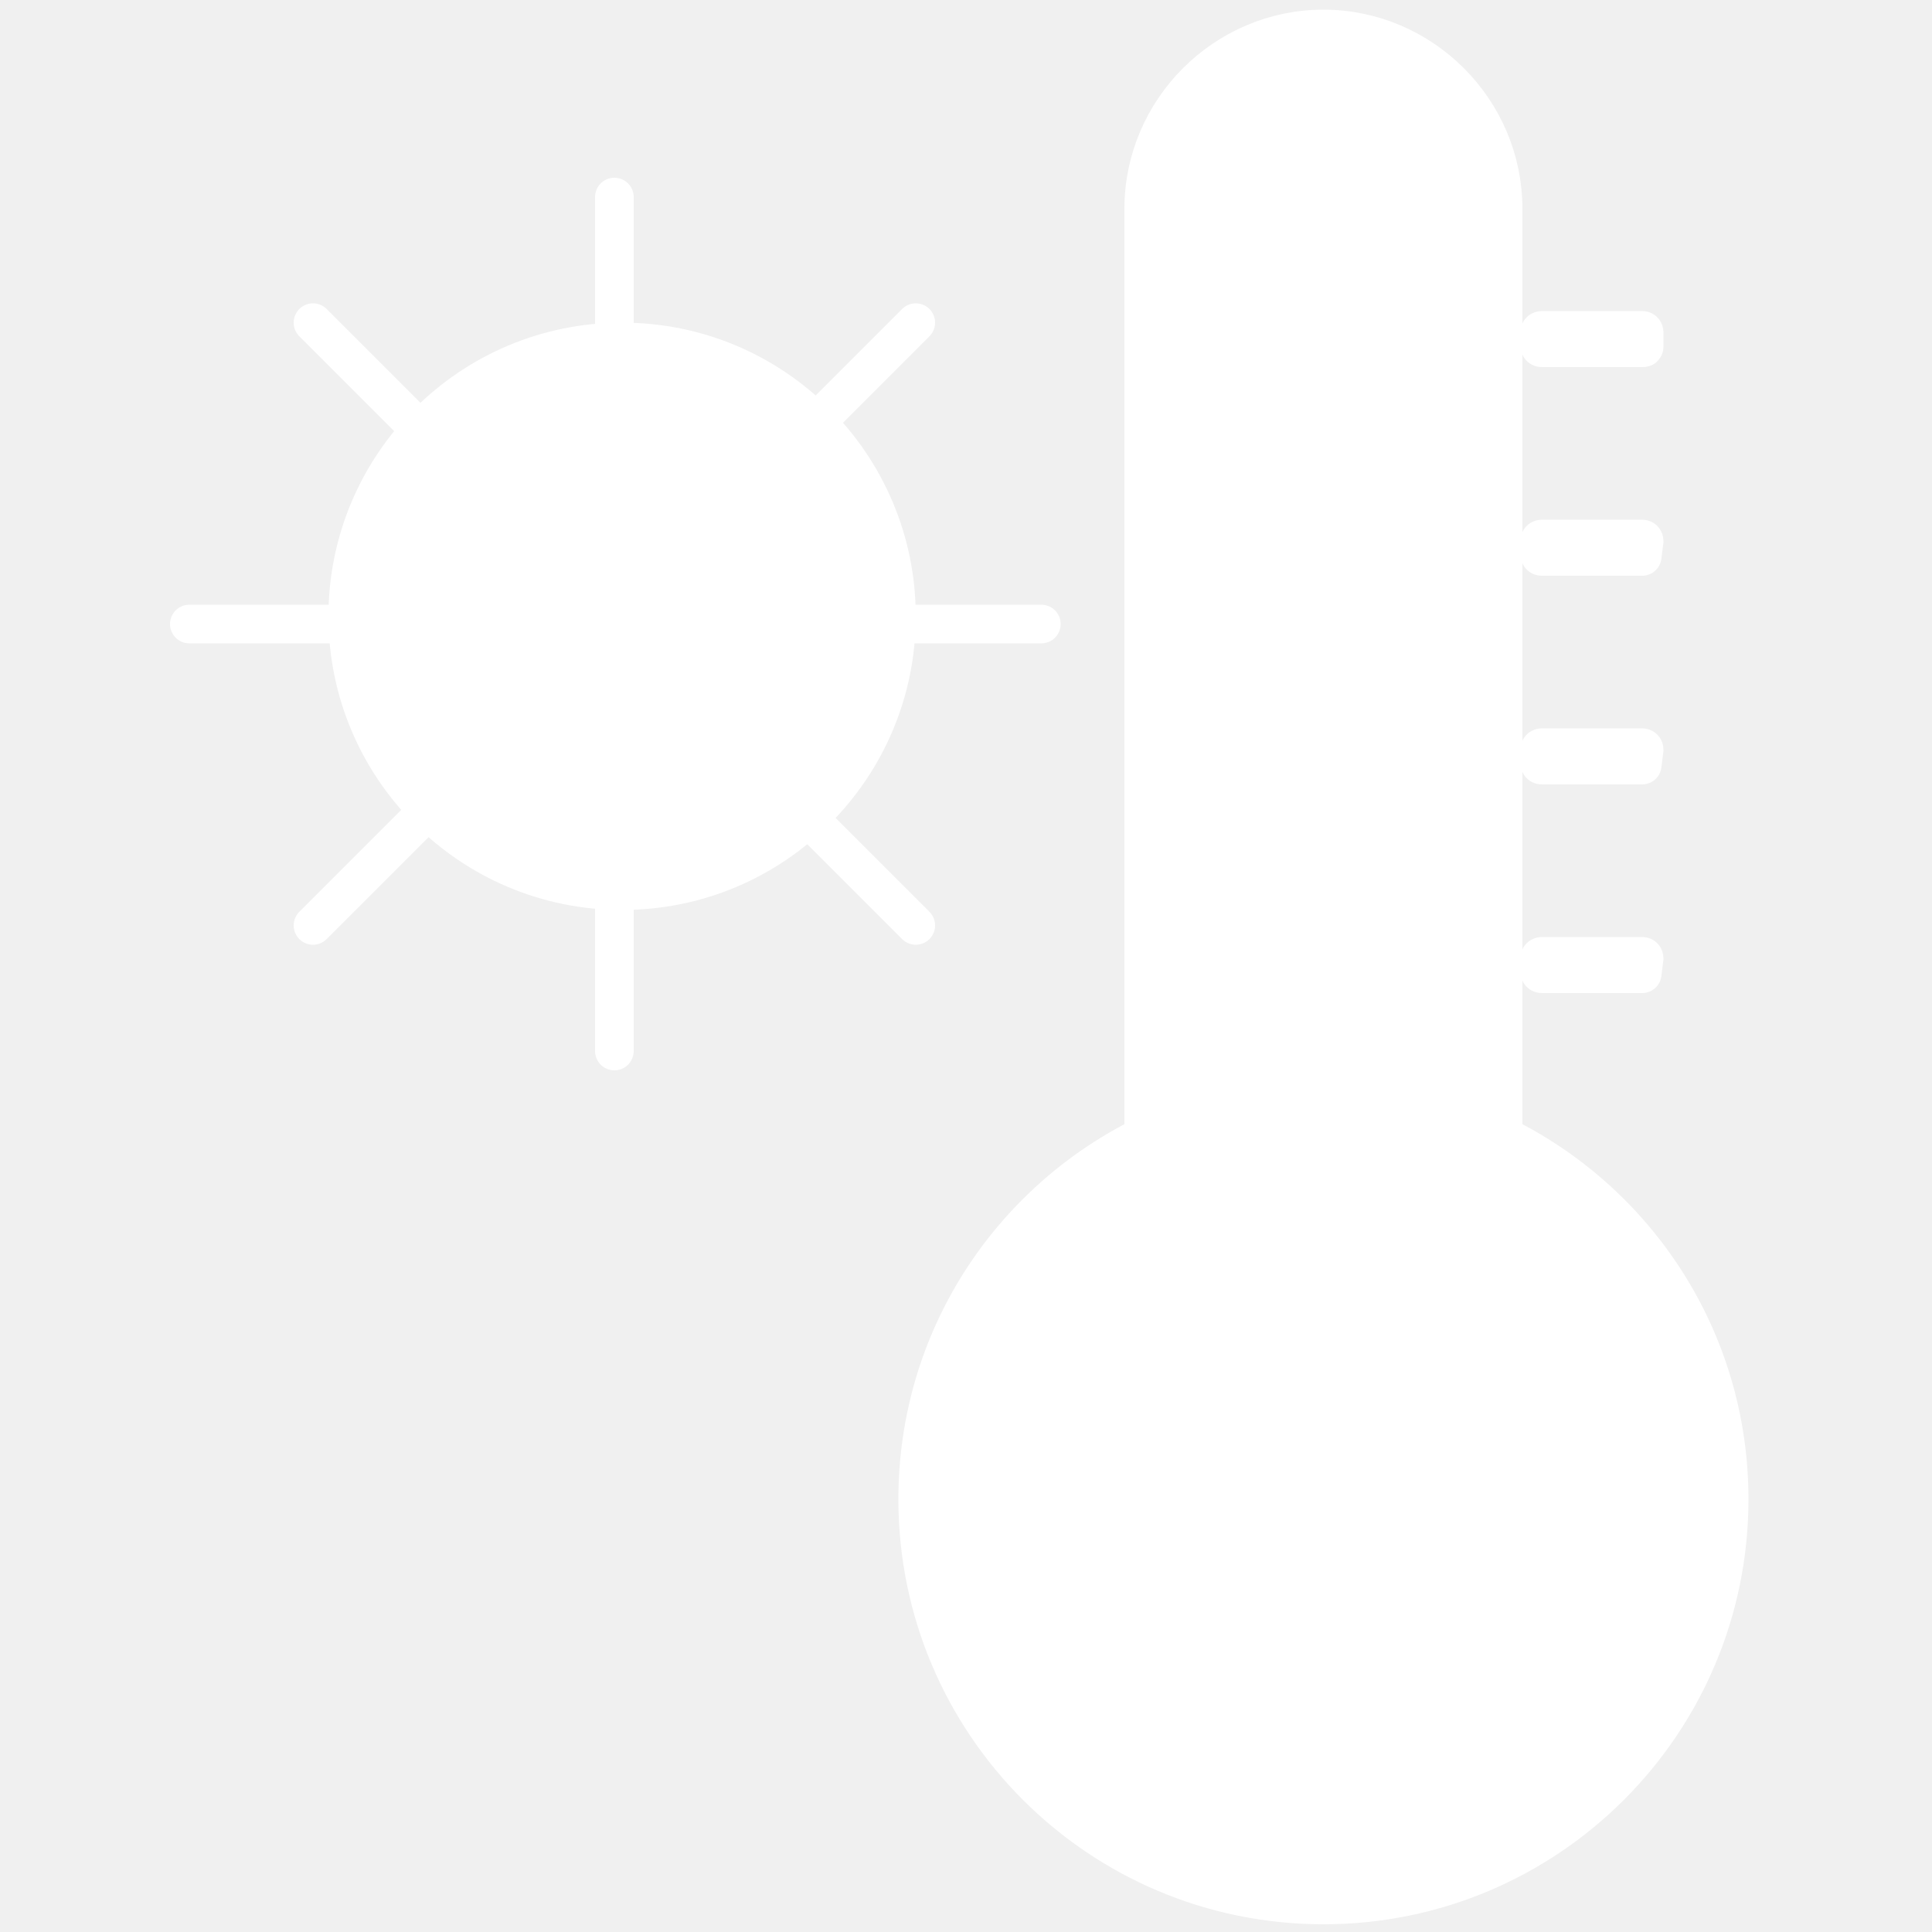
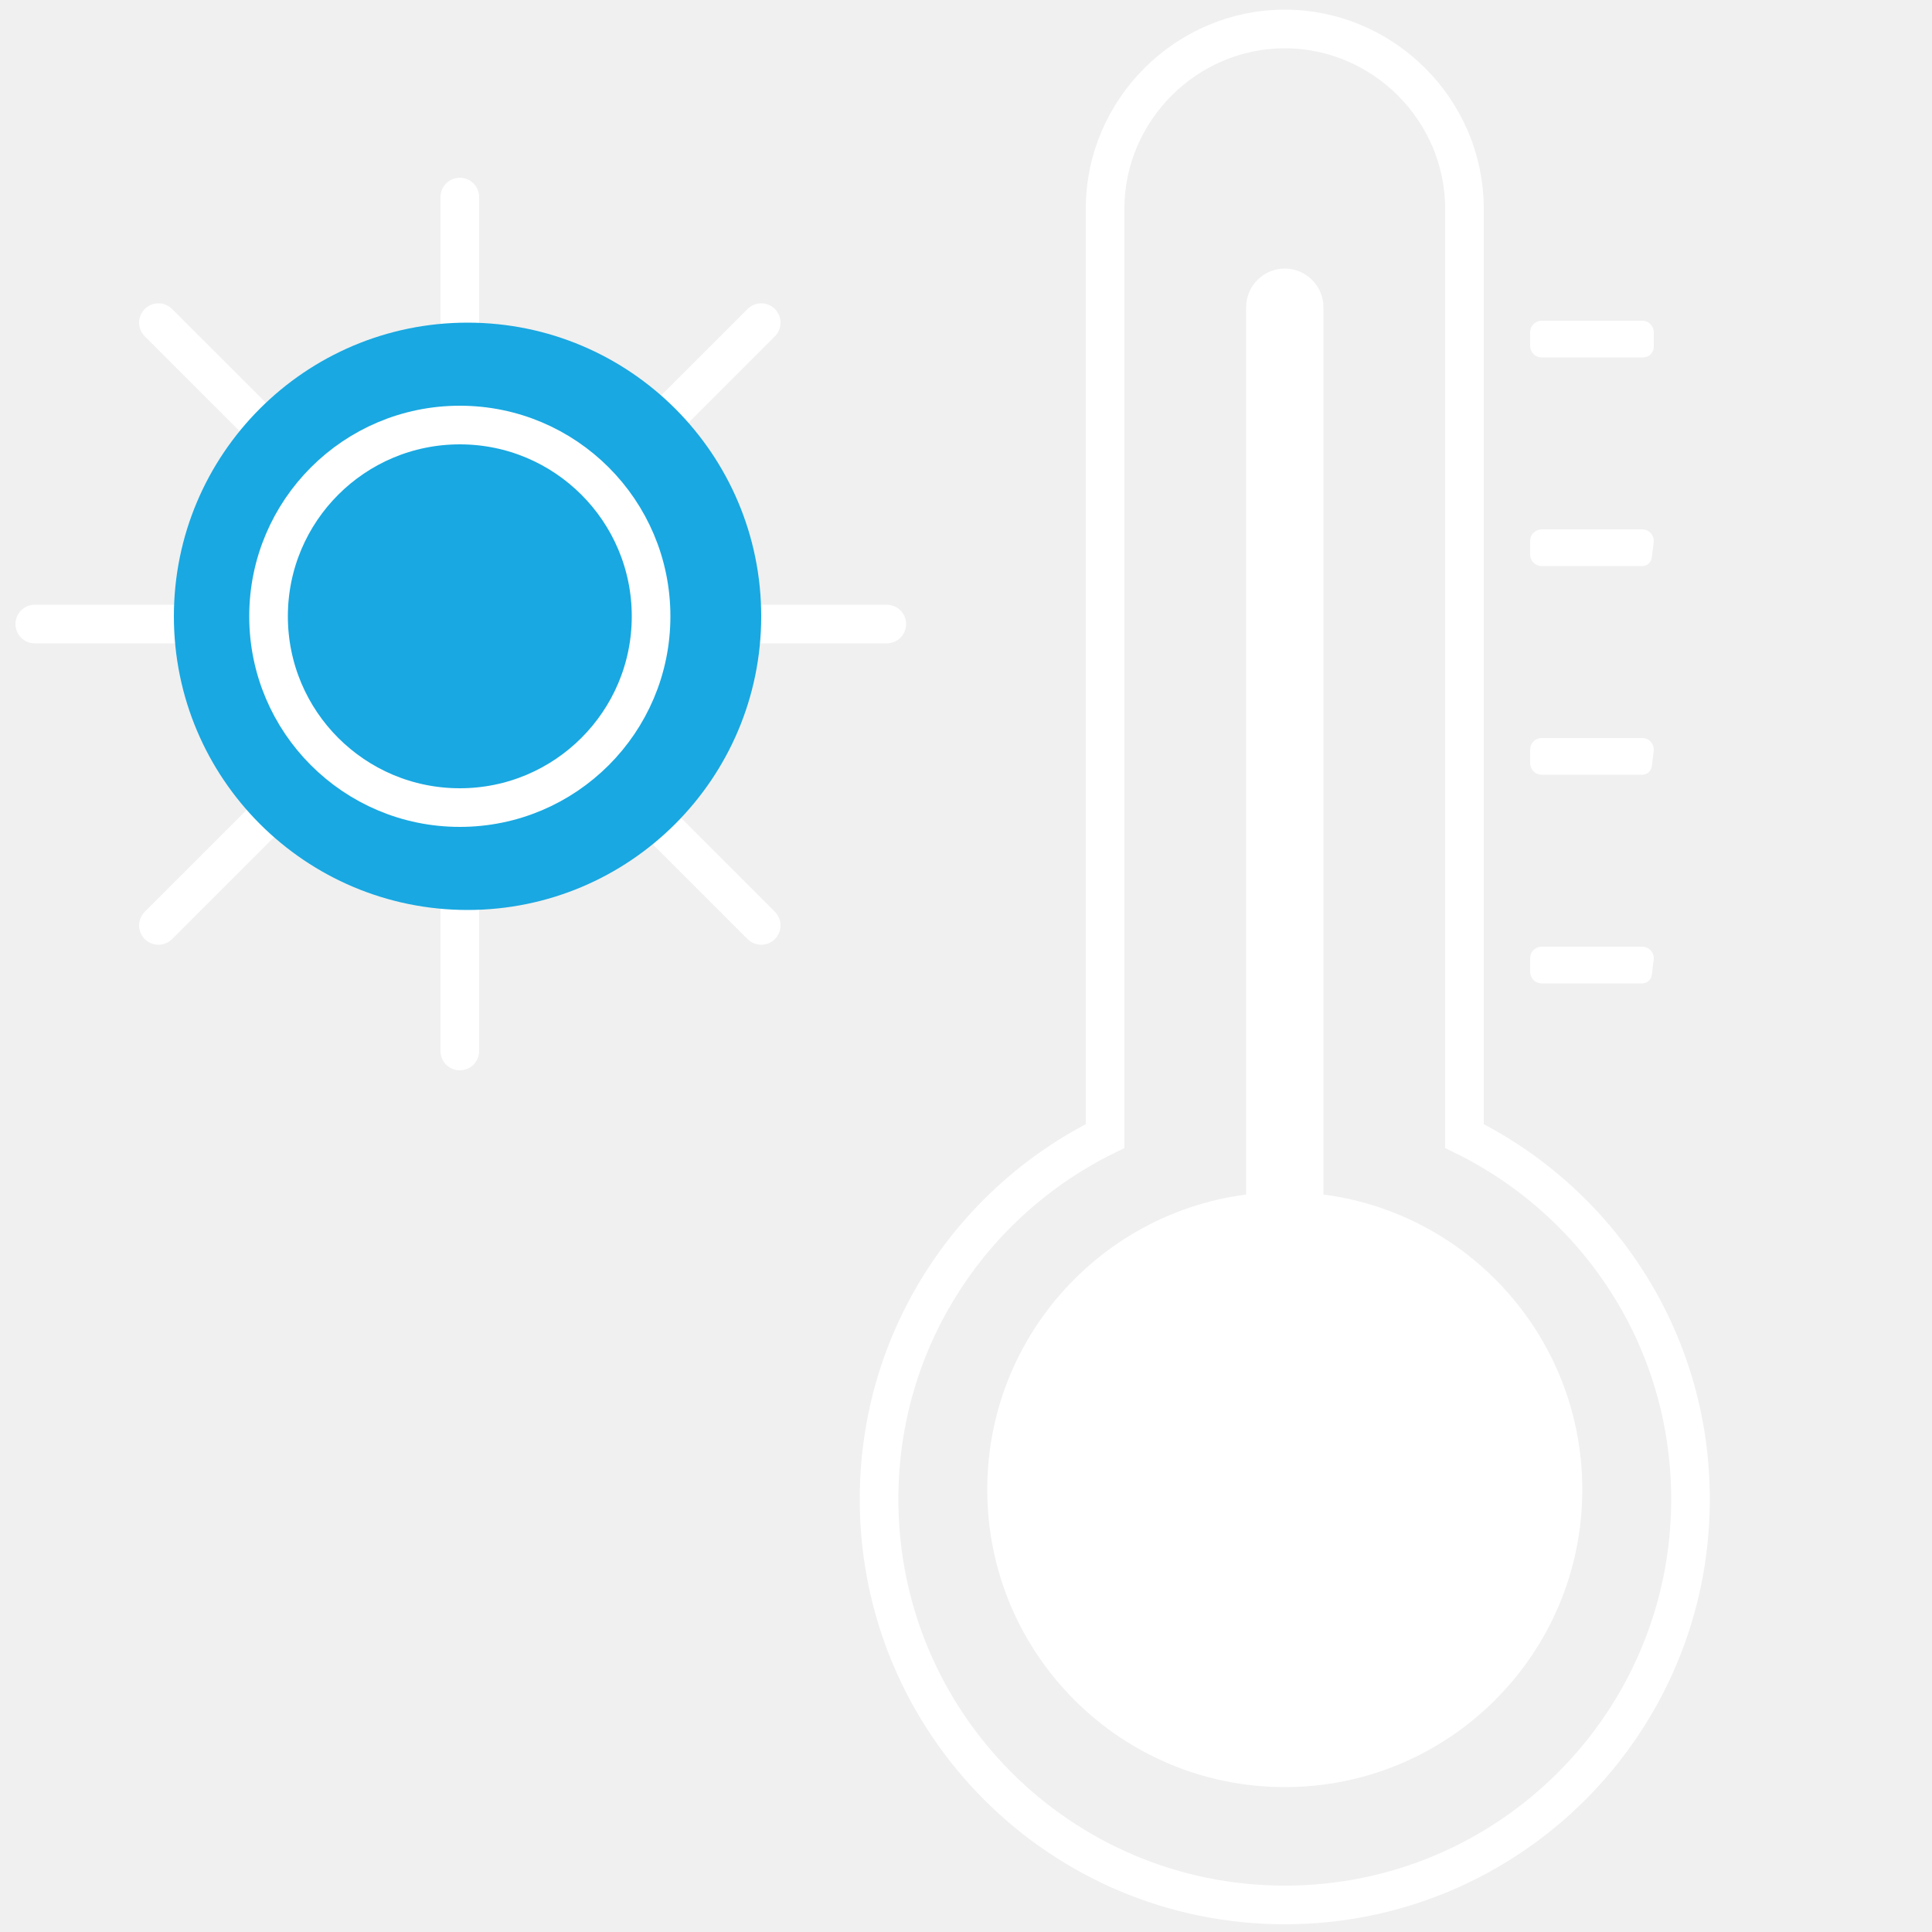
<svg xmlns="http://www.w3.org/2000/svg" version="1.1" id="Layer_1" x="0px" y="0px" viewBox="0 0 100 100" style="enable-background:new 0 0 100 100;" xml:space="preserve">
  <style type="text/css">
	.st0{fill:none;stroke:#FFFFFF;stroke-width:2;stroke-linecap:round;stroke-linejoin:round;stroke-miterlimit:10;}
- 	.st1{fill:#FFFFFF;}
- 	.st2{fill:#FFFFFF;stroke:#FFFFFF;stroke-width:2;stroke-miterlimit:10;}
+ 	.st1{fill:#19A8E1;}
+ 	.st2{fill:#19A8E1;stroke:#FFFFFF;stroke-width:2;stroke-miterlimit:10;}
+ 	.st3{fill:none;stroke:#FFFFFF;stroke-width:2;stroke-miterlimit:10;}
+ 	.st4{fill:none;stroke:#FFFFFF;stroke-miterlimit:10;}
+ 	.st5{fill:#FFFFFF;}
</style>
  <g>
-     <g>
-       <g>
-         <line class="st0" x1="31.8" y1="10.2" x2="31.8" y2="54.4" />
-         <line class="st0" x1="16.2" y1="16.7" x2="47.4" y2="47.9" />
-         <line class="st0" x1="9.8" y1="32.3" x2="53.9" y2="32.3" />
-         <line class="st0" x1="16.2" y1="47.9" x2="47.4" y2="16.7" />
-       </g>
-       <circle class="st1" cx="32.2" cy="31.9" r="15.2" />
-       <circle class="st1" cx="31.8" cy="31.9" r="9.9" />
-     </g>
-     <path class="st2" d="M77.8,58.8v-48c0-5.1-4.2-9.3-9.3-9.3c-5.1,0-9.3,4.2-9.3,9.3v48c-6.9,3.4-11.7,10.5-11.7,18.8   c0,11.6,9.4,21,21,21s21-9.4,21-21C89.5,69.3,84.7,62.2,77.8,58.8z" />
-     <g>
-       <path class="st2" d="M85,18h-5.2c-0.1,0-0.1-0.1-0.1-0.1v-0.7c0-0.1,0.1-0.1,0.1-0.1H85c0.1,0,0.1,0.1,0.1,0.1v0.7    C85.1,18,85.1,18,85,18z" />
-       <path class="st2" d="M85,28.8h-5.2c-0.1,0-0.1-0.1-0.1-0.1V28c0-0.1,0.1-0.1,0.1-0.1H85c0.1,0,0.1,0.1,0.1,0.1L85,28.8    C85.1,28.8,85.1,28.8,85,28.8z" />
-       <path class="st2" d="M85,50.4h-5.2c-0.1,0-0.1-0.1-0.1-0.1v-0.7c0-0.1,0.1-0.1,0.1-0.1H85c0.1,0,0.1,0.1,0.1,0.1L85,50.4    C85.1,50.4,85.1,50.4,85,50.4z" />
-       <path class="st2" d="M85,39.6h-5.2c-0.1,0-0.1-0.1-0.1-0.1v-0.7c0-0.1,0.1-0.1,0.1-0.1H85c0.1,0,0.1,0.1,0.1,0.1L85,39.6    C85.1,39.6,85.1,39.6,85,39.6z" />
-     </g>
-     <circle class="st1" cx="68.5" cy="77.1" r="15.4" />
-     <line class="st0" x1="68.5" y1="11.9" x2="68.5" y2="77.8" />
+     <line class="st0" x1="23.8" y1="10.2" x2="23.8" y2="54.4" />
+     <line class="st0" x1="8.2" y1="16.7" x2="39.4" y2="47.9" />
+     <line class="st0" x1="1.8" y1="32.3" x2="45.9" y2="32.3" />
+     <line class="st0" x1="8.2" y1="47.9" x2="39.4" y2="16.7" />
  </g>
+   <circle class="st1" cx="24.2" cy="31.9" r="15.2" />
+   <circle class="st2" cx="23.8" cy="31.9" r="9.9" />
+   <path class="st3" d="M75.8,58.8v-48c0-5.1-4.2-9.3-9.3-9.3c-5.1,0-9.3,4.2-9.3,9.3v48c-6.9,3.4-11.7,10.5-11.7,18.8  c0,11.6,9.4,21,21,21s21-9.4,21-21C87.5,69.3,82.7,62.2,75.8,58.8z" />
+   <g>
+     <path class="st4" d="M85,18h-5.2c-0.1,0-0.1-0.1-0.1-0.1v-0.7c0-0.1,0.1-0.1,0.1-0.1H85c0.1,0,0.1,0.1,0.1,0.1v0.7   C85.1,18,85.1,18,85,18z" />
+     <path class="st4" d="M85,28.8h-5.2c-0.1,0-0.1-0.1-0.1-0.1V28c0-0.1,0.1-0.1,0.1-0.1H85c0.1,0,0.1,0.1,0.1,0.1L85,28.8   C85.1,28.8,85.1,28.8,85,28.8z" />
+     <path class="st4" d="M85,50.4h-5.2c-0.1,0-0.1-0.1-0.1-0.1v-0.7c0-0.1,0.1-0.1,0.1-0.1H85c0.1,0,0.1,0.1,0.1,0.1L85,50.4   C85.1,50.4,85.1,50.4,85,50.4z" />
+     <path class="st4" d="M85,39.6h-5.2c-0.1,0-0.1-0.1-0.1-0.1v-0.7c0-0.1,0.1-0.1,0.1-0.1H85c0.1,0,0.1,0.1,0.1,0.1L85,39.6   C85.1,39.6,85.1,39.6,85,39.6z" />
+   </g>
+   <circle class="st5" cx="66.5" cy="77.1" r="15.4" />
+   <path class="st5" d="M66.5,80.5L66.5,80.5c1.1,0,2-0.9,2-2V15.9c0-1.1-0.9-2-2-2l0,0c-1.1,0-2,0.9-2,2v62.6  C64.5,79.6,65.4,80.5,66.5,80.5z" />
</svg>
